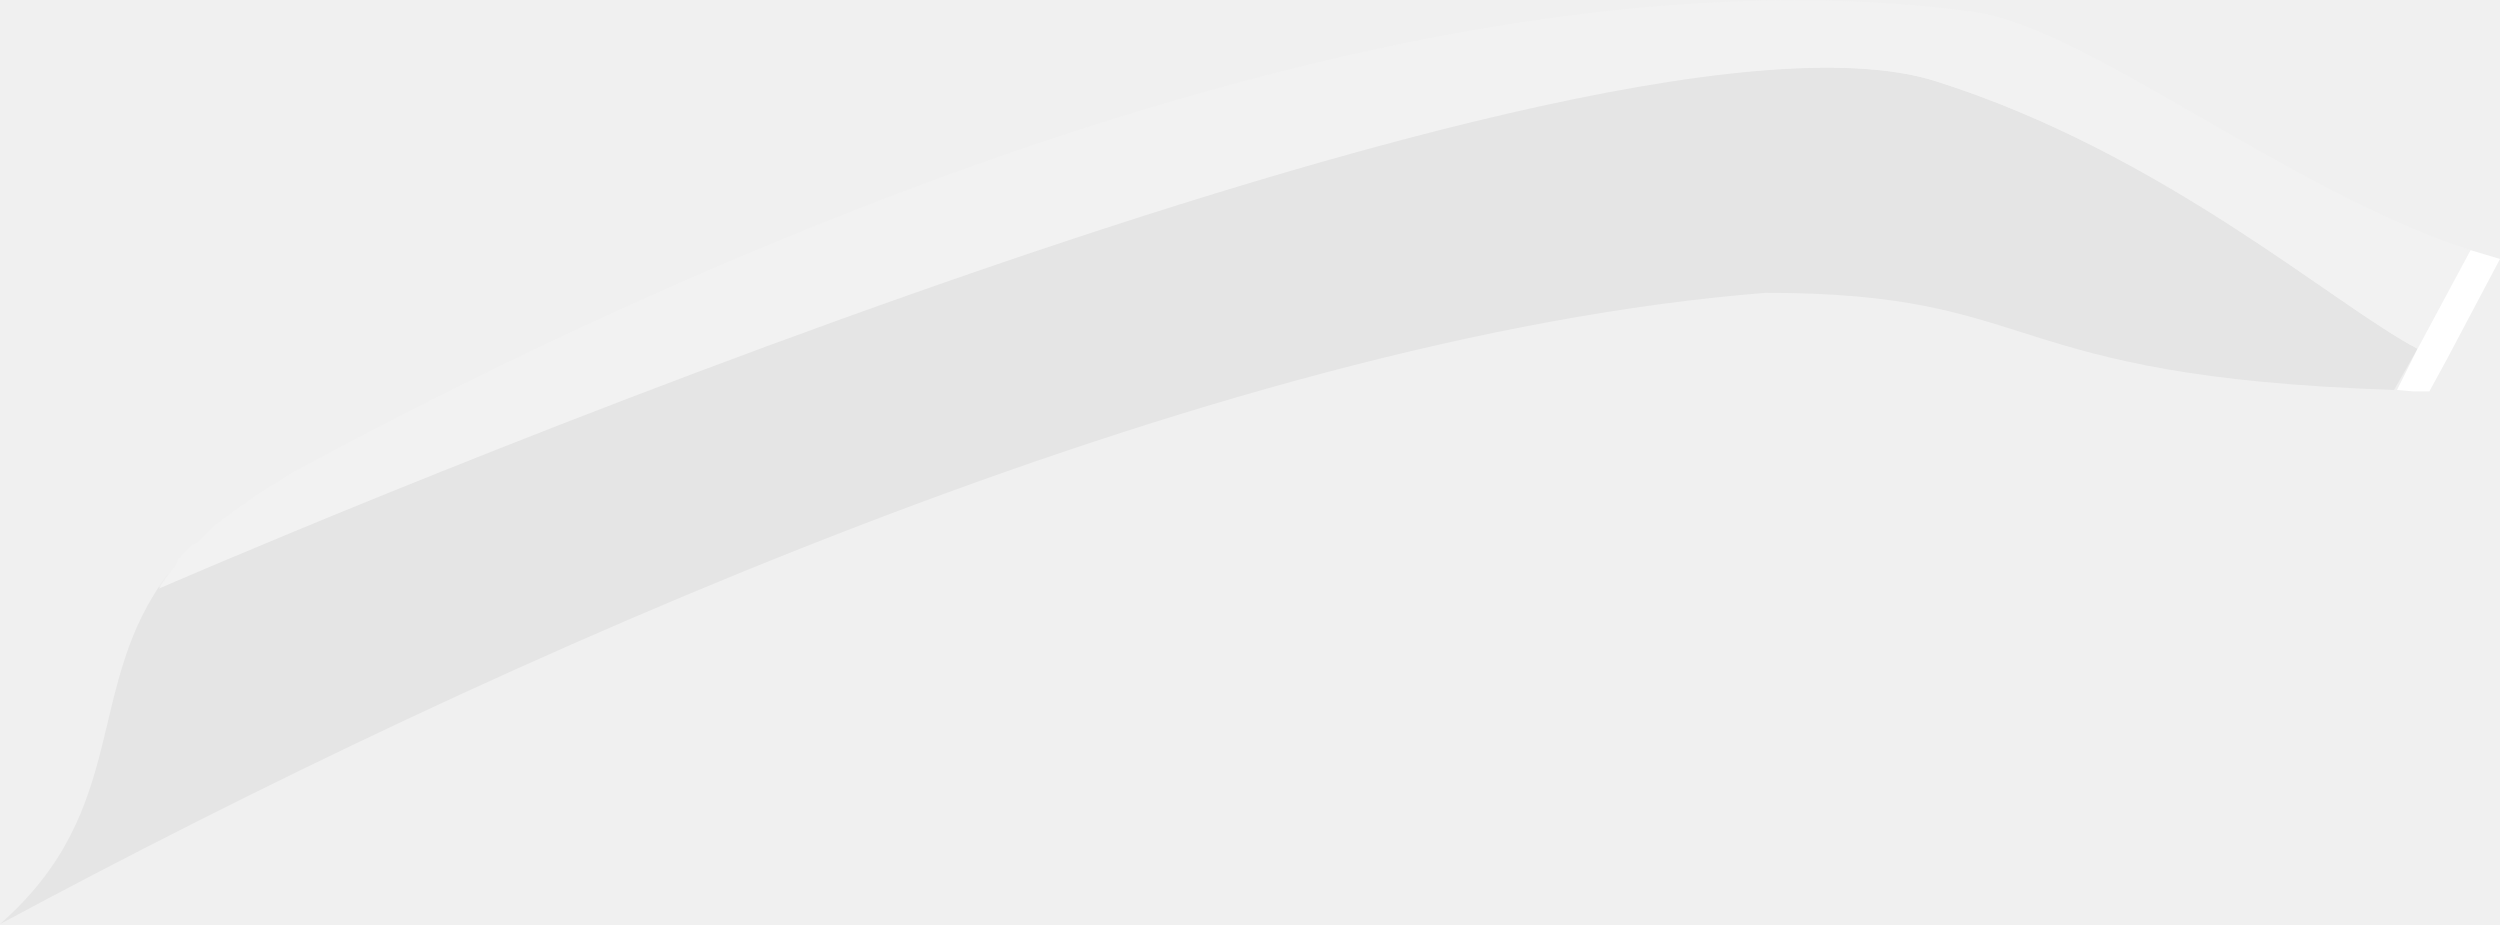
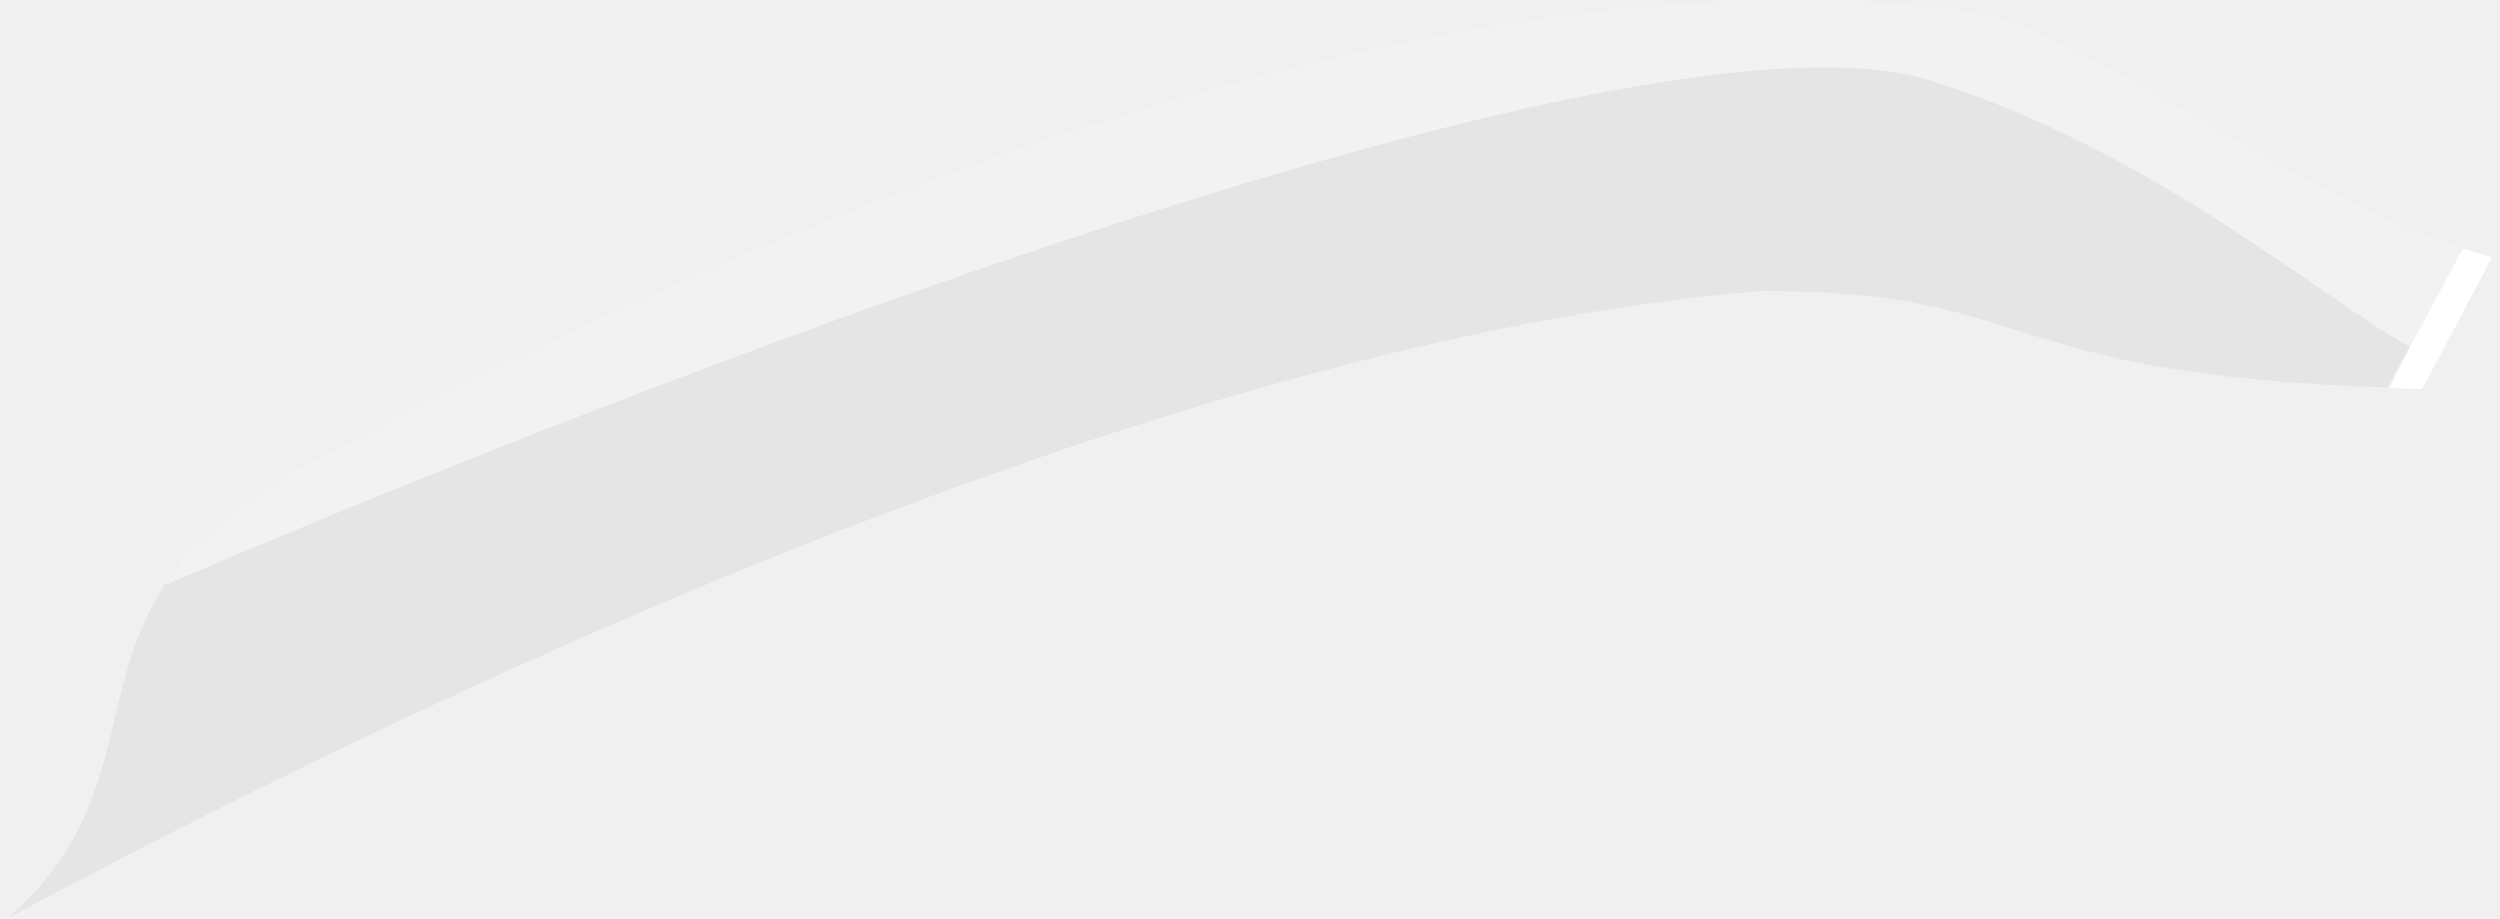
- <svg xmlns="http://www.w3.org/2000/svg" version="1.1" id="Layer_1" x="0px" y="0px" viewBox="0 0 169.9 62.8" style="enable-background:new 0 0 169.9 62.8;" xml:space="preserve">
+ <svg xmlns="http://www.w3.org/2000/svg" version="1.1" id="Layer_1" x="0px" y="0px" width="171.154px" height="62.864px" viewBox="0 0 169.9 62.8" style="enable-background:new 0 0 169.9 62.8;" xml:space="preserve">
  <style type="text/css">
	.st0{fill:#E5E5E5;}
	.st1{fill:#F2F2F2;}
	.st2{fill:#FFFFFF;}
</style>
  <g id="LB">
    <path class="st0" d="M0,62.8c33.5-18,82.2-39.9,120-42.9c19,0,15.5,5.7,42.7,6.6l1.6-2.8c-5.6-2.9-17.3-13.3-32.8-18.2   C107.2-2.1,10.8,39.9,10.8,39.9c0.2-0.3,0.5-0.7,0.7-1C5.6,46.6,9,54.9,0,62.8L0,62.8z" />
    <path class="st1" d="M164.3,23.7l3.6-6.7c-12.2-3.9-26.2-15.2-33.8-16.2C91.9-4.9,38.2,22.2,19.9,32.1c-0.3,0.2-0.5,0.3-0.8,0.5   l-0.3,0.2c-0.2,0.1-0.4,0.2-0.5,0.3c-0.1,0.1-0.2,0.1-0.3,0.2l-0.5,0.3l-0.3,0.2c-0.1,0.1-0.3,0.2-0.4,0.3   c-0.1,0.1-0.2,0.2-0.3,0.2l-0.4,0.3c-0.1,0.1-0.2,0.1-0.3,0.2c-0.1,0.1-0.2,0.2-0.4,0.3c-0.1,0.1-0.2,0.1-0.3,0.2L15,35.4l-0.3,0.2   c-0.1,0.1-0.2,0.2-0.3,0.3l-0.2,0.2c-0.1,0.1-0.2,0.2-0.3,0.3c-0.1,0.1-0.1,0.1-0.2,0.2c-0.1,0.1-0.2,0.2-0.3,0.3L13.1,37   c-0.1,0.1-0.2,0.2-0.3,0.3l-0.2,0.2c-0.1,0.1-0.2,0.2-0.3,0.3c0,0.1-0.1,0.1-0.2,0.2L12,38.3l-0.1,0.2c-0.1,0.1-0.2,0.2-0.3,0.4   L11.5,39c-0.2,0.3-0.5,0.7-0.7,1c0,0,96.5-42,120.7-34.5C147.1,10.4,158.7,20.8,164.3,23.7z" />
    <path class="st2" d="M162.9,26.5l1.1,0.1l1.1,0l1.2-2.2l3.6-6.8l-1-0.3c-0.3-0.1-0.7-0.2-1-0.3l-3.6,6.7L162.9,26.5z" />
  </g>
</svg>
